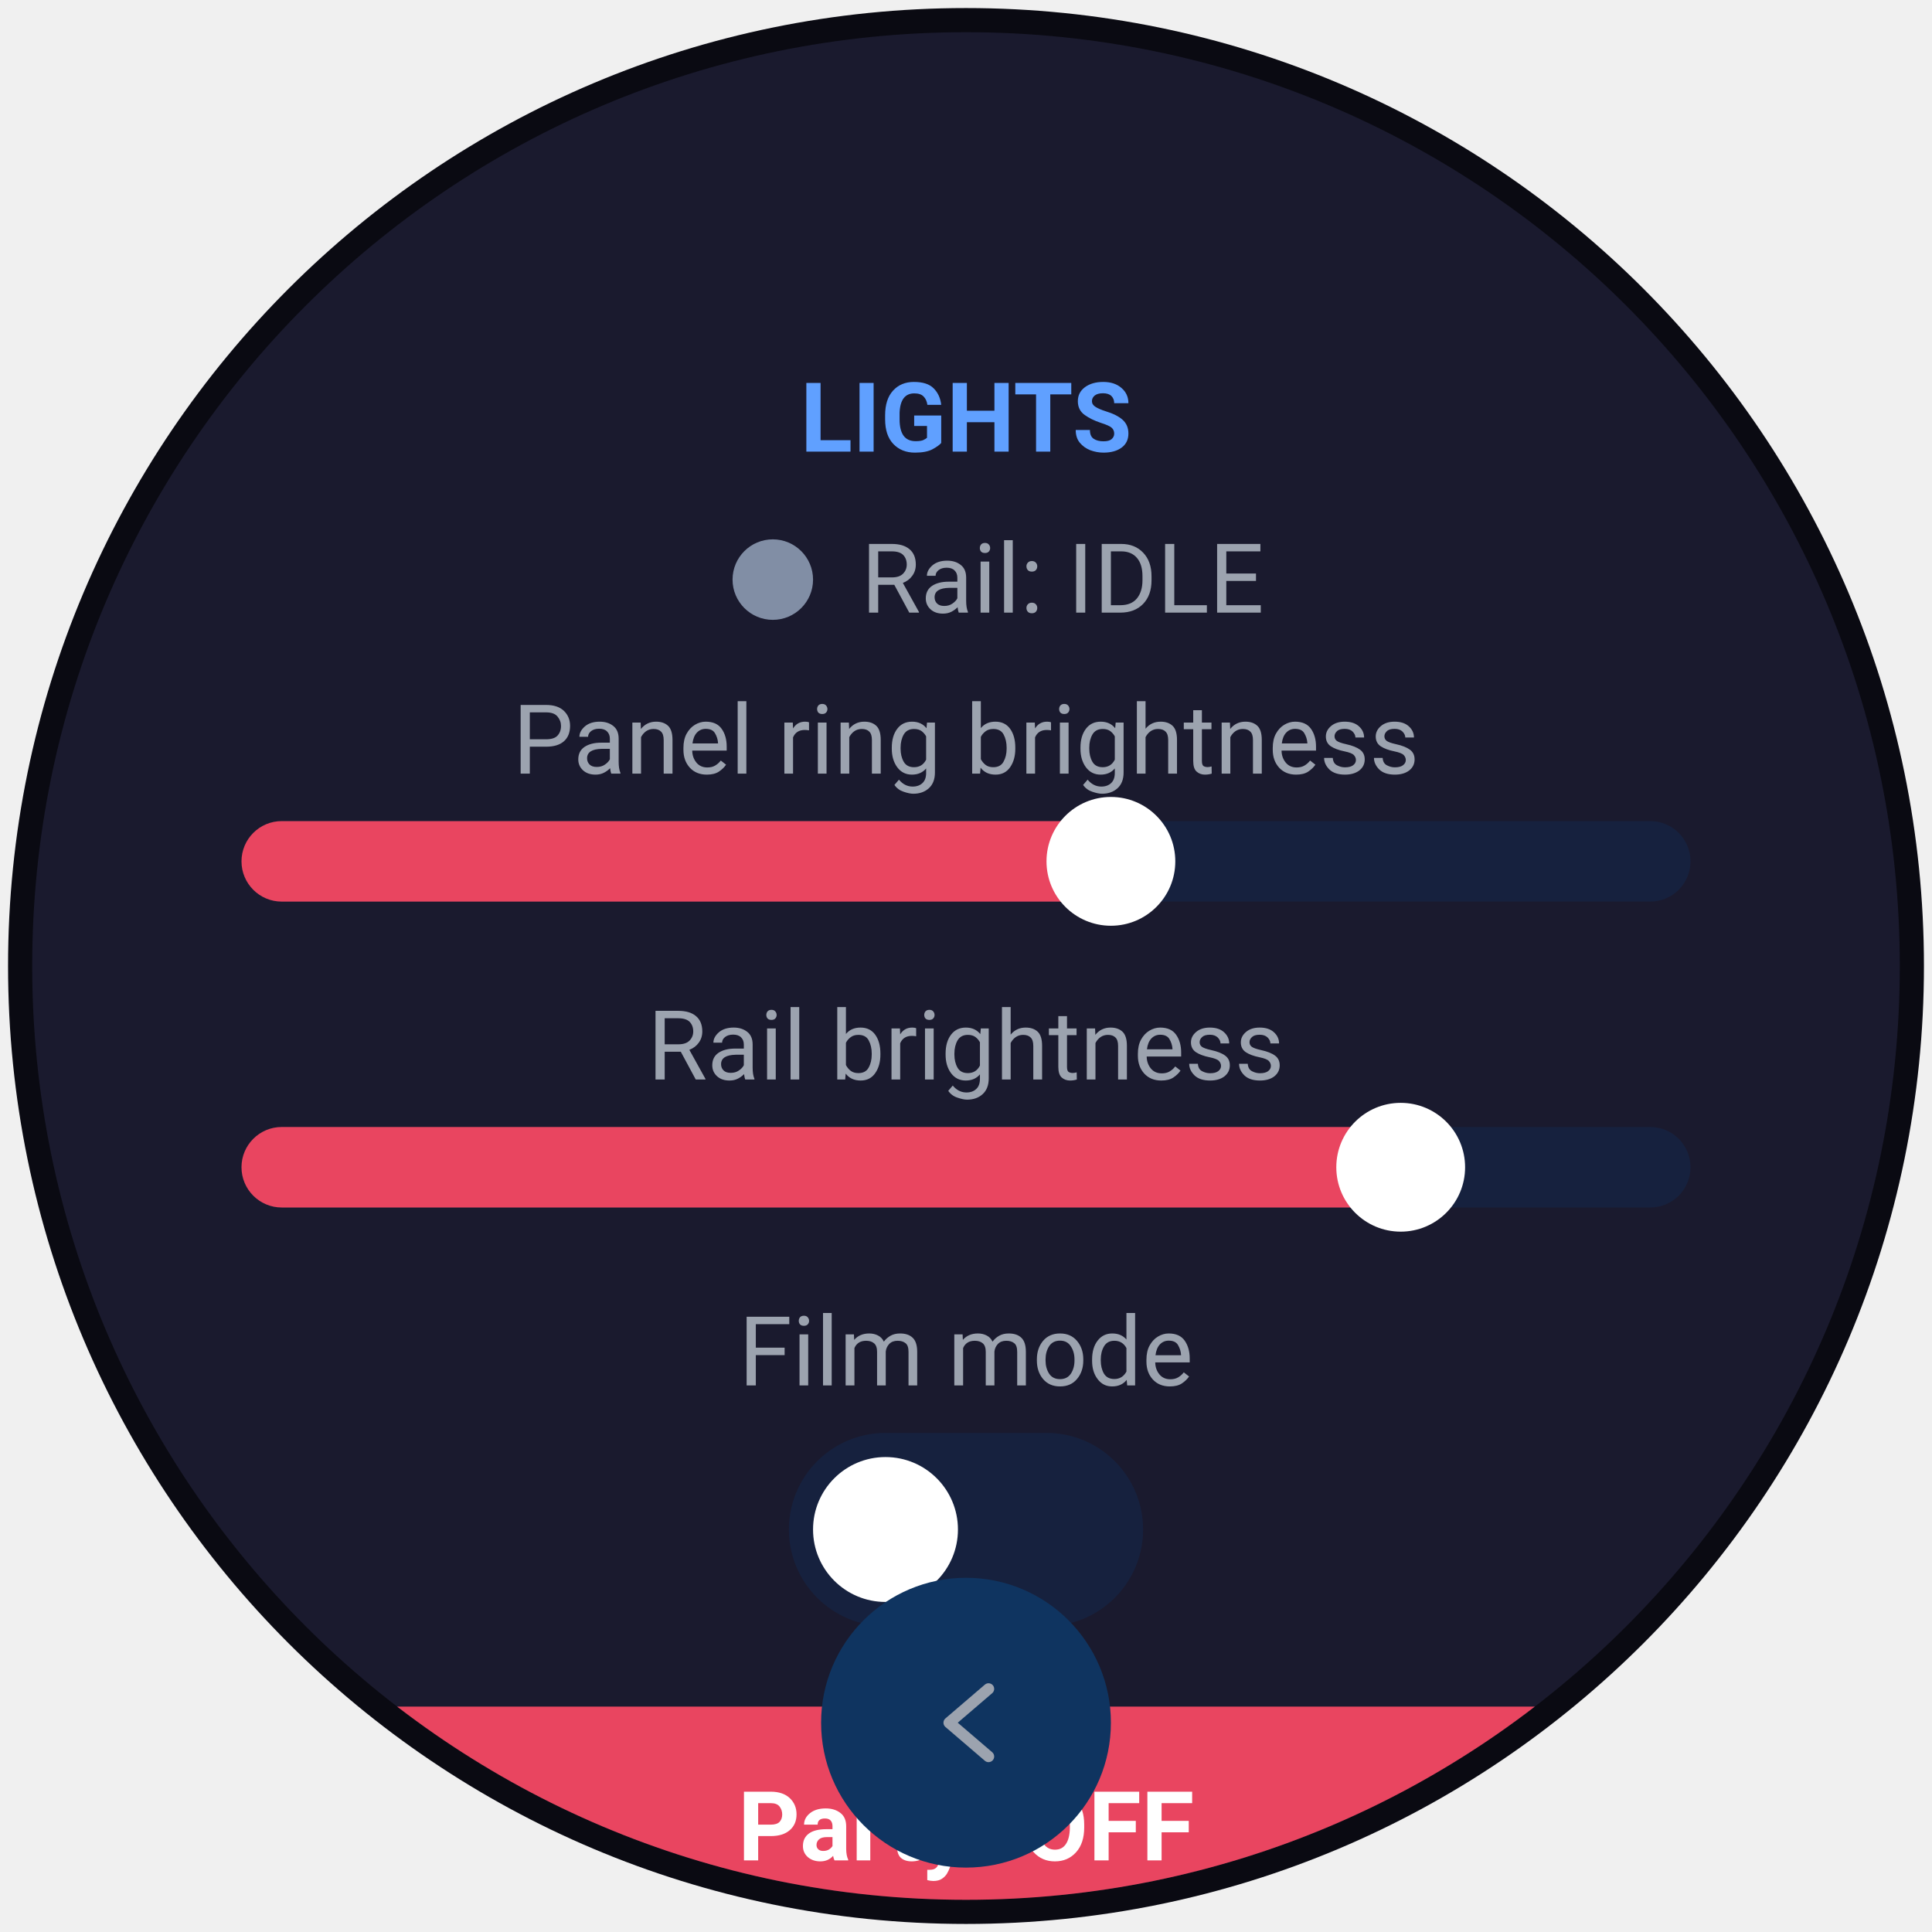
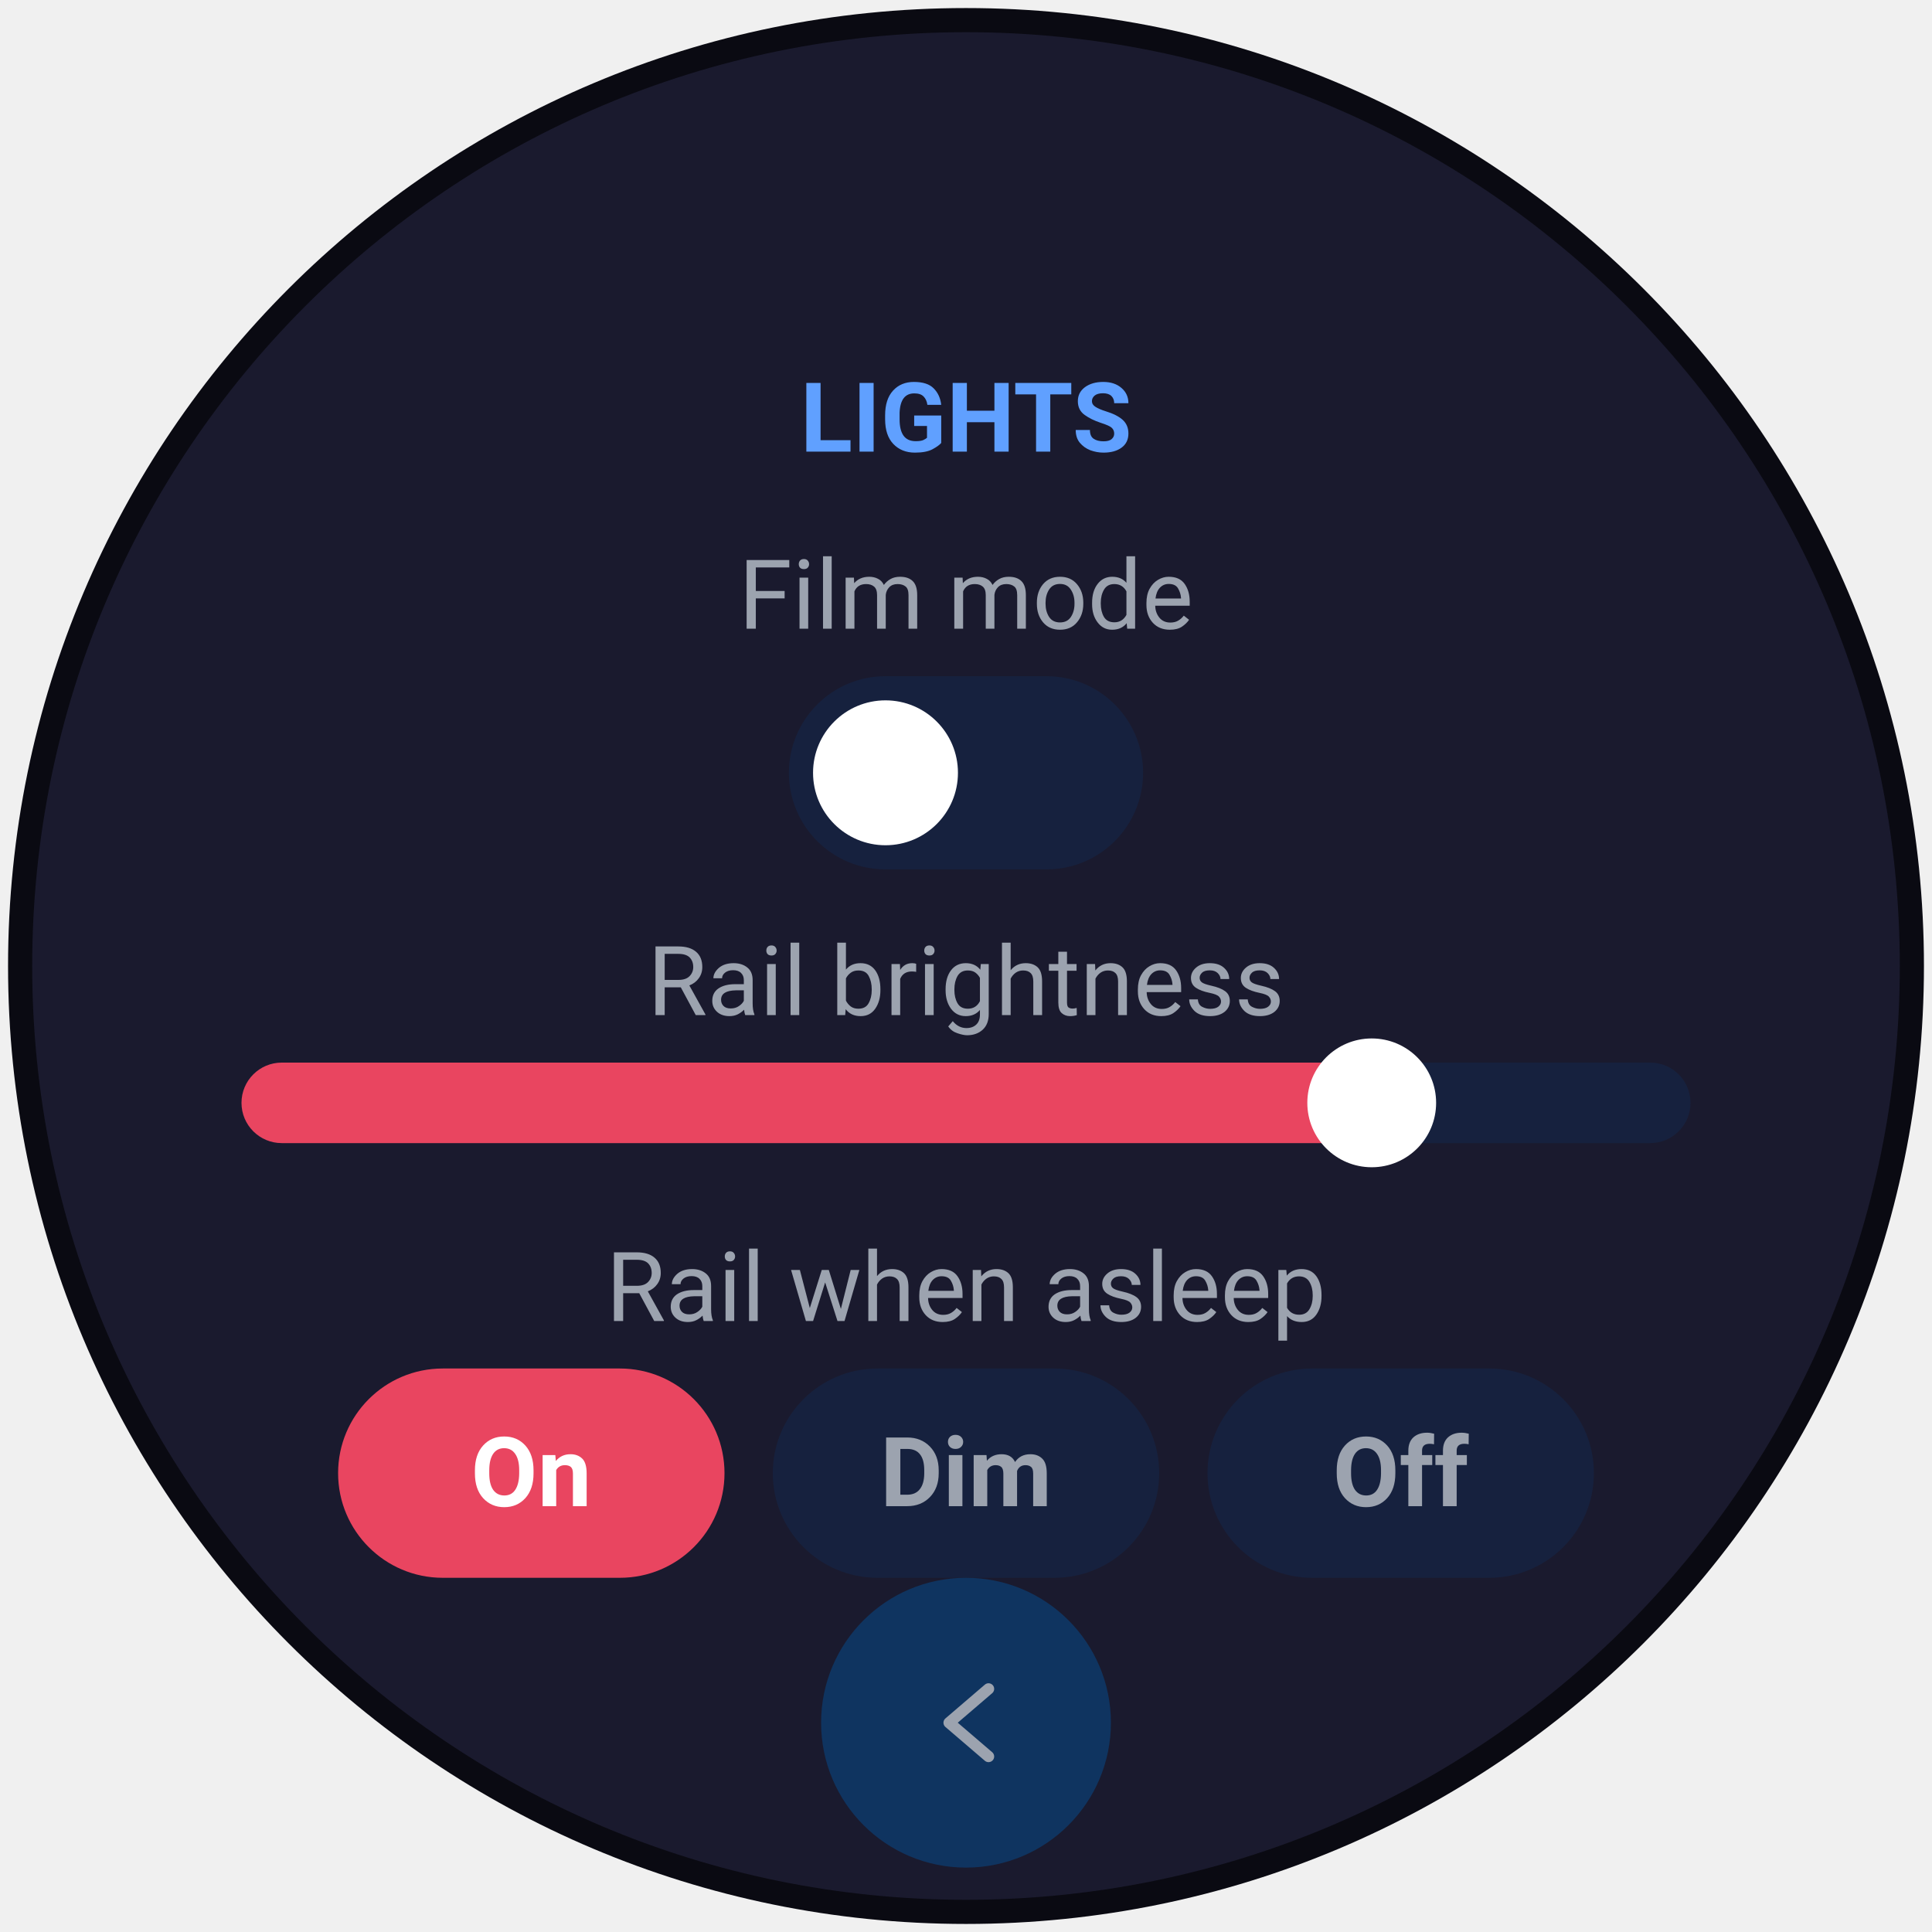
<svg xmlns="http://www.w3.org/2000/svg" viewBox="0 0 240 240" width="240" height="240">
  <circle cx="120" cy="120" r="119" fill="#0a0a12" />
  <circle cx="120" cy="120" r="116" fill="#1a1a2e" />
  <clipPath id="face">
    <circle cx="120" cy="120" r="116" />
  </clipPath>
  <g clip-path="url(#face)">
    <text x="120" y="52" font-family="Segoe UI, Roboto, Helvetica, Arial, sans-serif" font-size="12" font-weight="600" fill="#60a0ff" text-anchor="middle" dominant-baseline="central">LIGHTS</text>
-     <circle cx="96" cy="72" r="5" fill="#818ea5" />
-     <text x="132" y="72" font-family="Segoe UI, Roboto, Helvetica, Arial, sans-serif" font-size="12" font-weight="400" fill="#9ca3af" text-anchor="middle" dominant-baseline="central">Rail: IDLE</text>
-     <text x="120" y="92" font-family="Segoe UI, Roboto, Helvetica, Arial, sans-serif" font-size="12" font-weight="400" fill="#9ca3af" text-anchor="middle" dominant-baseline="central">Panel ring brightness</text>
-     <rect x="30" y="102" width="180" height="10" rx="5" fill="#16213e" />
-     <rect x="30" y="102" width="108" height="10" rx="5" fill="#e94560" />
-     <circle cx="138" cy="107" r="8" fill="#ffffff" />
-     <text x="120" y="130" font-family="Segoe UI, Roboto, Helvetica, Arial, sans-serif" font-size="12" font-weight="400" fill="#9ca3af" text-anchor="middle" dominant-baseline="central">Rail brightness</text>
-     <rect x="30" y="140" width="180" height="10" rx="5" fill="#16213e" />
-     <rect x="30" y="140" width="144" height="10" rx="5" fill="#e94560" />
-     <circle cx="174" cy="145" r="8" fill="#ffffff" />
-     <text x="120" y="168" font-family="Segoe UI, Roboto, Helvetica, Arial, sans-serif" font-size="12" font-weight="400" fill="#9ca3af" text-anchor="middle" dominant-baseline="central">Film mode</text>
-     <rect x="98" y="178" width="44" height="24" rx="12" fill="#16213e" />
-     <circle cx="110" cy="190" r="9" fill="#ffffff" />
-     <rect x="30" y="212" width="180" height="30" rx="15" fill="#e94560" />
-     <text x="120" y="227" font-family="Segoe UI, Roboto, Helvetica, Arial, sans-serif" font-size="12" font-weight="600" fill="#ffffff" text-anchor="middle" dominant-baseline="central">Party: OFF</text>
+     <text x="120" y="74" font-family="Segoe UI, Roboto, Helvetica, Arial, sans-serif" font-size="12" font-weight="400" fill="#9ca3af" text-anchor="middle" dominant-baseline="central">Film mode</text>
+     <rect x="98" y="84" width="44" height="24" rx="12" fill="#16213e" />
+     <circle cx="110" cy="96" r="9" fill="#ffffff" />
+     <text x="120" y="122" font-family="Segoe UI, Roboto, Helvetica, Arial, sans-serif" font-size="12" font-weight="400" fill="#9ca3af" text-anchor="middle" dominant-baseline="central">Rail brightness</text>
+     <rect x="30" y="132" width="180" height="10" rx="5" fill="#16213e" />
+     <rect x="30" y="132" width="140.4" height="10" rx="5" fill="#e94560" />
+     <circle cx="170.4" cy="137" r="8" fill="#ffffff" />
+     <text x="120" y="160" font-family="Segoe UI, Roboto, Helvetica, Arial, sans-serif" font-size="12" font-weight="400" fill="#9ca3af" text-anchor="middle" dominant-baseline="central">Rail when asleep</text>
+     <rect x="42" y="170" width="48" height="26" rx="13" fill="#e94560" />
+     <text x="66" y="183" font-family="Segoe UI, Roboto, Helvetica, Arial, sans-serif" font-size="12" font-weight="600" fill="#ffffff" text-anchor="middle" dominant-baseline="central">On</text>
+     <rect x="96" y="170" width="48" height="26" rx="13" fill="#16213e" />
+     <text x="120" y="183" font-family="Segoe UI, Roboto, Helvetica, Arial, sans-serif" font-size="12" font-weight="600" fill="#9ca3af" text-anchor="middle" dominant-baseline="central">Dim</text>
+     <rect x="150" y="170" width="48" height="26" rx="13" fill="#16213e" />
+     <text x="174" y="183" font-family="Segoe UI, Roboto, Helvetica, Arial, sans-serif" font-size="12" font-weight="600" fill="#9ca3af" text-anchor="middle" dominant-baseline="central">Off</text>
    <circle cx="120" cy="214" r="18" fill="#0f3460" />
    <path d="M122.8 209.8 l-4.9 4.2 l4.9 4.2" stroke="#9ca3af" stroke-width="1.4" fill="none" stroke-linecap="round" stroke-linejoin="round" />
  </g>
</svg>
